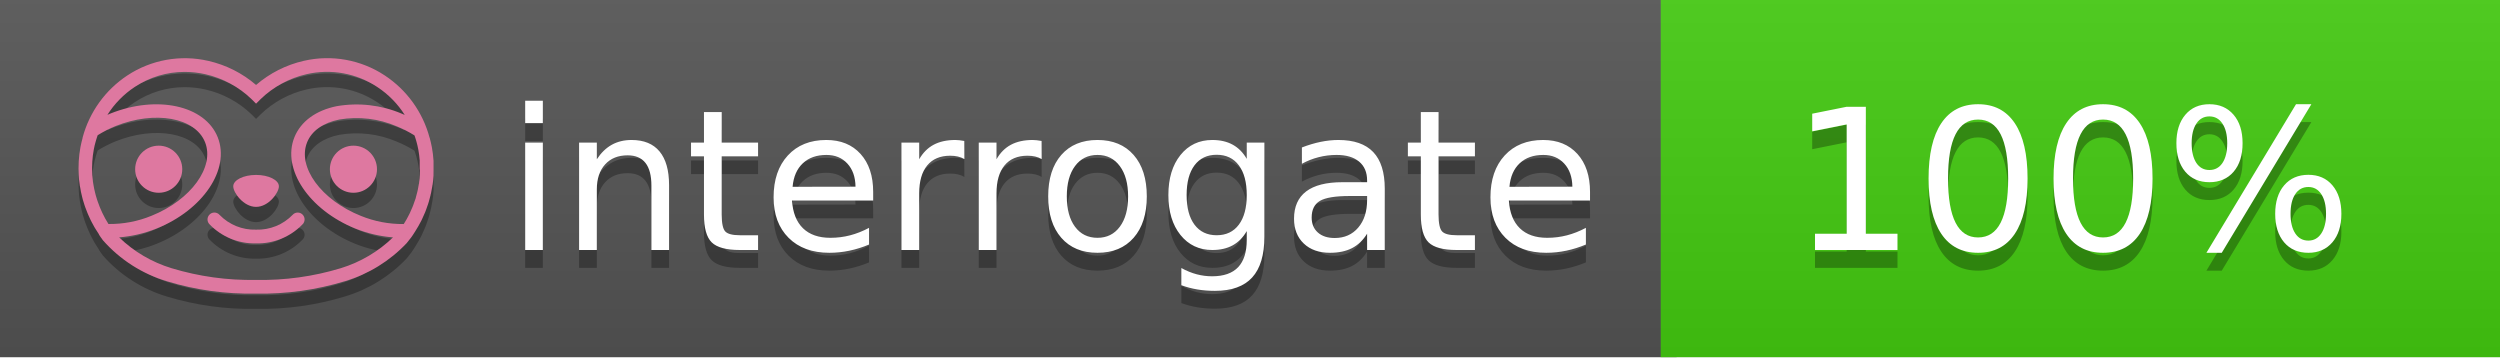
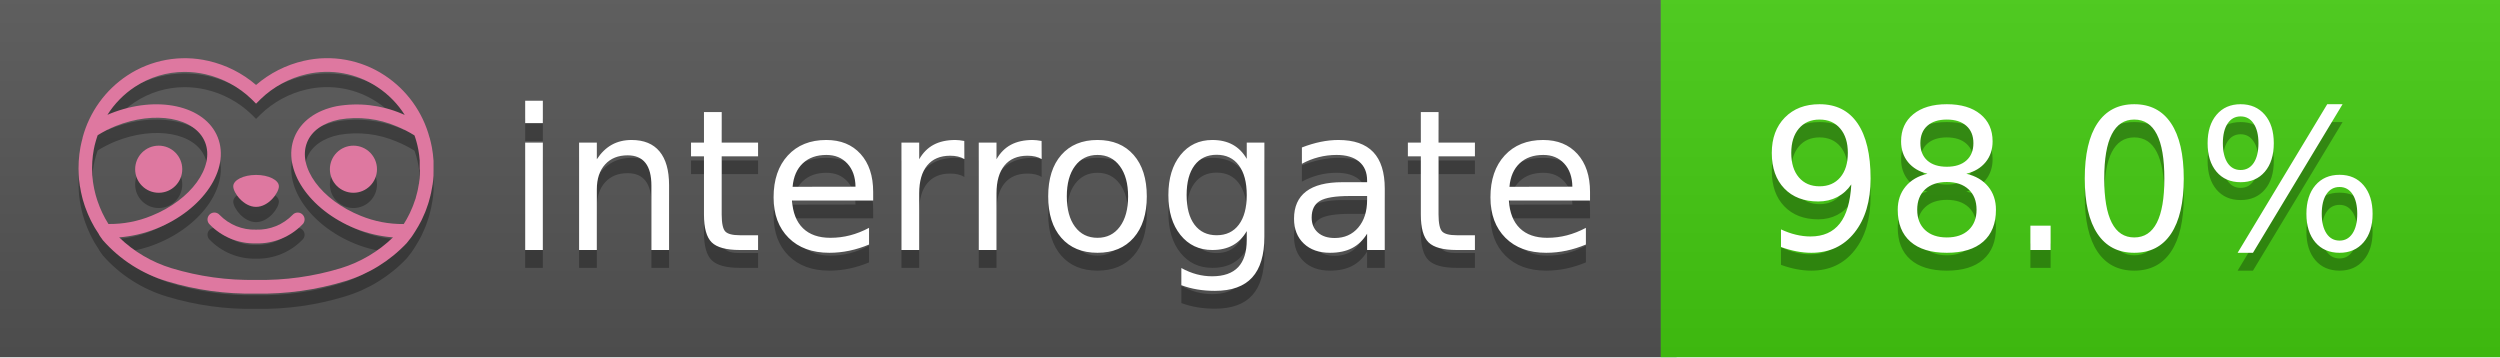
<svg xmlns="http://www.w3.org/2000/svg" width="140" height="20" viewBox="0 0 140 20" version="1.1" xml:space="preserve" style="fill-rule:evenodd;clip-rule:evenodd;stroke-linejoin:round;stroke-miterlimit:2;">
  <g transform="matrix(1,0,0,1,22,0)">
    <g id="backgrounds" transform="matrix(1.32789,0,0,1,-22.3892,0)">
      <rect x="0" y="0" width="71" height="20" style="fill:rgb(85,85,85);" />
    </g>
    <rect x="71" y="0" width="47" height="20" data-interrogate="color" style="fill:#4c1" />
    <g transform="matrix(1.19746,0,0,1,-22.3744,-4.85723e-16)">
      <rect x="0" y="0" width="118" height="20" style="fill:url(#_Linear1);" />
    </g>
  </g>
  <g fill="#fff" text-anchor="middle" font-family="DejaVu Sans,Verdana,Geneva,sans-serif" font-size="110">
    <text x="590" y="150" fill="#010101" fill-opacity=".3" transform="scale(.1)" textLength="610">interrogate</text>
    <text x="590" y="140" transform="scale(.1)" textLength="610">interrogate</text>
-     <text x="1160" y="150" fill="#010101" fill-opacity=".3" transform="scale(.1)" textLength="330" data-interrogate="result">100%</text>
-     <text x="1160" y="140" transform="scale(.1)" textLength="330" data-interrogate="result">100%</text>
+     <text x="1160" y="150" fill="#010101" fill-opacity=".3" transform="scale(.1)" textLength="370" data-interrogate="result">98.0%</text>
+     <text x="1160" y="140" transform="scale(.1)" textLength="370" data-interrogate="result">98.0%</text>
  </g>
  <g id="logo-shadow" transform="matrix(0.854876,0,0,0.854876,-6.73514,1.732)">
    <g transform="matrix(0.299012,0,0,0.299012,9.70229,-6.68582)">
      <path d="M50,64.25C52.76,64.25 55,61.13 55,59.75C55,58.37 52.76,57.25 50,57.25C47.24,57.25 45,58.37 45,59.75C45,61.13 47.24,64.25 50,64.25Z" style="fill:rgb(1,1,1);fill-opacity:0.3;fill-rule:nonzero;" />
    </g>
    <g transform="matrix(0.299012,0,0,0.299012,9.70229,-6.68582)">
      <path d="M88,49.05C86.506,43.475 83.018,38.638 78.2,35.46C72.969,32.002 66.539,30.844 60.43,32.26C56.576,33.145 52.995,34.958 50,37.54C46.998,34.958 43.411,33.149 39.55,32.27C33.441,30.853 27.011,32.011 21.78,35.47C16.97,38.652 13.489,43.489 12,49.06L12,49.13C11.82,49.79 11.66,50.46 11.53,51.13C11.146,53.207 11.021,55.323 11.16,57.43C11.16,58.03 11.26,58.63 11.34,59.23C11.34,59.51 11.43,59.79 11.48,60.07C11.53,60.35 11.58,60.68 11.64,60.98C11.7,61.28 11.8,61.69 11.89,62.05C11.98,62.41 11.99,62.47 12.05,62.68C12.16,63.07 12.28,63.46 12.41,63.84L12.58,64.34C12.72,64.74 12.88,65.14 13.04,65.53L13.23,65.98C13.403,66.373 13.583,66.767 13.77,67.16L13.99,67.59C14.19,67.97 14.39,68.35 14.61,68.73L14.87,69.15C15.1,69.52 15.33,69.89 15.58,70.26L15.58,70.32L15.99,70.93C16.14,71.14 16.29,71.36 16.45,71.57C20.206,75.83 25.086,78.95 30.53,80.57C36.839,82.48 43.41,83.385 50,83.25C56.599,83.374 63.177,82.456 69.49,80.53C74.644,78.978 79.303,76.102 83,72.19C83.34,71.78 83.65,71.35 84,70.92L84.18,70.66L84.33,70.44L84.41,70.32C84.55,70.12 84.67,69.9 84.81,69.7C85.07,69.3 85.32,68.89 85.55,68.48C85.78,68.07 86.02,67.65 86.23,67.22C86.31,67.05 86.39,66.88 86.47,66.7C86.67,66.28 86.85,65.87 87.03,65.44L87.23,64.92C87.397,64.487 87.55,64.05 87.69,63.61L87.85,63.09C87.98,62.64 88.1,62.19 88.21,61.74C88.21,61.57 88.3,61.39 88.33,61.22C88.43,60.75 88.52,60.22 88.6,59.79C88.6,59.64 88.66,59.49 88.68,59.33C88.77,58.71 88.84,58.08 88.88,57.45L88.88,54.17C88.817,53.164 88.693,52.162 88.51,51.17C88.38,50.5 88.23,49.84 88.05,49.17L88,49.05ZM85.89,56.44L85.89,57.23C85.89,57.78 85.79,58.32 85.72,58.86C85.72,59.01 85.72,59.15 85.65,59.3C85.59,59.7 85.51,60.11 85.43,60.51L85.32,60.99C85.23,61.38 85.12,61.77 85.01,62.16C85.01,62.31 84.93,62.46 84.88,62.6C84.74,63.04 84.59,63.47 84.42,63.9L84.27,64.28C84.1,64.71 83.91,65.14 83.71,65.56C83.51,65.98 83.43,66.12 83.28,66.4L83.01,66.91C82.83,67.223 82.643,67.537 82.45,67.85L82.35,68.01C79.121,68.047 75.918,67.434 72.93,66.21C64.27,62.74 59,55.52 61.18,50.11C62.18,47.6 64.7,45.82 68.26,45.11C72.489,44.395 76.835,44.908 80.78,46.59C82.141,47.144 83.453,47.813 84.7,48.59C84.76,48.76 84.82,48.93 84.88,49.1C84.94,49.27 85.05,49.63 85.12,49.9C85.28,50.5 85.44,51.1 85.55,51.73C85.691,52.507 85.792,53.292 85.85,54.08L85.85,55.89C85.85,56.12 85.91,56.25 85.91,56.45L85.89,56.44ZM17.66,68C16.668,66.435 15.869,64.756 15.28,63L15.17,62.68C15.06,62.35 14.96,62.01 14.87,61.68C14.823,61.493 14.777,61.31 14.73,61.13C14.66,60.84 14.59,60.55 14.53,60.27C14.47,59.99 14.43,59.72 14.38,59.44C14.33,59.16 14.3,59 14.27,58.78C14.2,58.27 14.15,57.78 14.11,57.23L14.11,57.03C14.008,55.236 14.122,53.437 14.45,51.67C14.56,51.06 14.71,50.46 14.88,49.87C14.96,49.59 15.04,49.32 15.13,49.05C15.22,48.78 15.24,48.72 15.3,48.55C16.548,47.774 17.859,47.105 19.22,46.55C27.86,43.09 36.65,44.67 38.82,50.08C40.99,55.49 35.73,62.74 27.09,66.2C24.101,67.431 20.893,68.043 17.66,68ZM68.57,77.68C62.554,79.508 56.287,80.376 50,80.25C43.737,80.37 37.495,79.506 31.5,77.69C27.185,76.38 23.243,74.062 20,70.93C22.815,70.706 25.58,70.055 28.2,69C38.37,64.92 44.39,56 41.6,49C38.81,42 28.27,39.72 18.1,43.8L17.43,44.09C18.973,41.648 21.019,39.561 23.43,37.97C26.671,35.824 30.473,34.68 34.36,34.68C35.884,34.681 37.404,34.852 38.89,35.19C42.694,36.049 46.191,37.935 49,40.64L50,41.64L51,40.64C53.797,37.937 57.279,36.049 61.07,35.18C66.402,33.947 72.014,34.968 76.57,38C78.98,39.588 81.026,41.671 82.57,44.11L81.9,43.82C77.409,41.921 72.464,41.355 67.66,42.19C63.08,43.12 59.79,45.54 58.39,49.02C55.6,55.97 61.62,64.94 71.79,69.02C74.414,70.07 77.182,70.714 80,70.93C76.776,74.05 72.859,76.363 68.57,77.68Z" style="fill:rgb(1,1,1);fill-opacity:0.3;fill-rule:nonzero;" />
    </g>
    <g transform="matrix(0.299012,0,0,0.299012,9.70229,-6.68582)">
      <circle cx="71.33" cy="56" r="5.16" style="fill:rgb(1,1,1);fill-opacity:0.3;" />
    </g>
    <g transform="matrix(0.299012,0,0,0.299012,9.70229,-6.68582)">
      <circle cx="28.67" cy="56" r="5.16" style="fill:rgb(1,1,1);fill-opacity:0.3;" />
    </g>
    <g transform="matrix(0.299012,0,0,0.299012,9.70229,-6.68582)">
      <path d="M58,66C55.912,68.161 53.003,69.339 50,69.24C46.997,69.339 44.088,68.161 42,66C41.714,65.677 41.302,65.491 40.87,65.491C40.042,65.491 39.361,66.172 39.361,67C39.361,67.368 39.496,67.724 39.74,68C42.403,70.804 46.134,72.35 50,72.25C53.862,72.347 57.59,70.802 60.25,68C60.495,67.725 60.63,67.369 60.63,67C60.63,66.174 59.951,65.495 59.125,65.495C58.695,65.495 58.285,65.679 58,66Z" style="fill:rgb(1,1,1);fill-opacity:0.3;fill-rule:nonzero;" />
    </g>
  </g>
  <g id="logo-pink" transform="matrix(0.854876,0,0,0.854876,-6.73514,0.877124)">
    <g transform="matrix(0.299012,0,0,0.299012,9.70229,-6.68582)">
      <path d="M50,64.25C52.76,64.25 55,61.13 55,59.75C55,58.37 52.76,57.25 50,57.25C47.24,57.25 45,58.37 45,59.75C45,61.13 47.24,64.25 50,64.25Z" style="fill:rgb(222,120,160);fill-rule:nonzero;" />
    </g>
    <g transform="matrix(0.299012,0,0,0.299012,9.70229,-6.68582)">
      <path d="M88,49.05C86.506,43.475 83.018,38.638 78.2,35.46C72.969,32.002 66.539,30.844 60.43,32.26C56.576,33.145 52.995,34.958 50,37.54C46.998,34.958 43.411,33.149 39.55,32.27C33.441,30.853 27.011,32.011 21.78,35.47C16.97,38.652 13.489,43.489 12,49.06L12,49.13C11.82,49.79 11.66,50.46 11.53,51.13C11.146,53.207 11.021,55.323 11.16,57.43C11.16,58.03 11.26,58.63 11.34,59.23C11.34,59.51 11.43,59.79 11.48,60.07C11.53,60.35 11.58,60.68 11.64,60.98C11.7,61.28 11.8,61.69 11.89,62.05C11.98,62.41 11.99,62.47 12.05,62.68C12.16,63.07 12.28,63.46 12.41,63.84L12.58,64.34C12.72,64.74 12.88,65.14 13.04,65.53L13.23,65.98C13.403,66.373 13.583,66.767 13.77,67.16L13.99,67.59C14.19,67.97 14.39,68.35 14.61,68.73L14.87,69.15C15.1,69.52 15.33,69.89 15.58,70.26L15.58,70.32L15.99,70.93C16.14,71.14 16.29,71.36 16.45,71.57C20.206,75.83 25.086,78.95 30.53,80.57C36.839,82.48 43.41,83.385 50,83.25C56.599,83.374 63.177,82.456 69.49,80.53C74.644,78.978 79.303,76.102 83,72.19C83.34,71.78 83.65,71.35 84,70.92L84.18,70.66L84.33,70.44L84.41,70.32C84.55,70.12 84.67,69.9 84.81,69.7C85.07,69.3 85.32,68.89 85.55,68.48C85.78,68.07 86.02,67.65 86.23,67.22C86.31,67.05 86.39,66.88 86.47,66.7C86.67,66.28 86.85,65.87 87.03,65.44L87.23,64.92C87.397,64.487 87.55,64.05 87.69,63.61L87.85,63.09C87.98,62.64 88.1,62.19 88.21,61.74C88.21,61.57 88.3,61.39 88.33,61.22C88.43,60.75 88.52,60.22 88.6,59.79C88.6,59.64 88.66,59.49 88.68,59.33C88.77,58.71 88.84,58.08 88.88,57.45L88.88,54.17C88.817,53.164 88.693,52.162 88.51,51.17C88.38,50.5 88.23,49.84 88.05,49.17L88,49.05ZM85.89,56.44L85.89,57.23C85.89,57.78 85.79,58.32 85.72,58.86C85.72,59.01 85.72,59.15 85.65,59.3C85.59,59.7 85.51,60.11 85.43,60.51L85.32,60.99C85.23,61.38 85.12,61.77 85.01,62.16C85.01,62.31 84.93,62.46 84.88,62.6C84.74,63.04 84.59,63.47 84.42,63.9L84.27,64.28C84.1,64.71 83.91,65.14 83.71,65.56C83.51,65.98 83.43,66.12 83.28,66.4L83.01,66.91C82.83,67.223 82.643,67.537 82.45,67.85L82.35,68.01C79.121,68.047 75.918,67.434 72.93,66.21C64.27,62.74 59,55.52 61.18,50.11C62.18,47.6 64.7,45.82 68.26,45.11C72.489,44.395 76.835,44.908 80.78,46.59C82.141,47.144 83.453,47.813 84.7,48.59C84.76,48.76 84.82,48.93 84.88,49.1C84.94,49.27 85.05,49.63 85.12,49.9C85.28,50.5 85.44,51.1 85.55,51.73C85.691,52.507 85.792,53.292 85.85,54.08L85.85,55.89C85.85,56.12 85.91,56.25 85.91,56.45L85.89,56.44ZM17.66,68C16.668,66.435 15.869,64.756 15.28,63L15.17,62.68C15.06,62.35 14.96,62.01 14.87,61.68C14.823,61.493 14.777,61.31 14.73,61.13C14.66,60.84 14.59,60.55 14.53,60.27C14.47,59.99 14.43,59.72 14.38,59.44C14.33,59.16 14.3,59 14.27,58.78C14.2,58.27 14.15,57.78 14.11,57.23L14.11,57.03C14.008,55.236 14.122,53.437 14.45,51.67C14.56,51.06 14.71,50.46 14.88,49.87C14.96,49.59 15.04,49.32 15.13,49.05C15.22,48.78 15.24,48.72 15.3,48.55C16.548,47.774 17.859,47.105 19.22,46.55C27.86,43.09 36.65,44.67 38.82,50.08C40.99,55.49 35.73,62.74 27.09,66.2C24.101,67.431 20.893,68.043 17.66,68ZM68.57,77.68C62.554,79.508 56.287,80.376 50,80.25C43.737,80.37 37.495,79.506 31.5,77.69C27.185,76.38 23.243,74.062 20,70.93C22.815,70.706 25.58,70.055 28.2,69C38.37,64.92 44.39,56 41.6,49C38.81,42 28.27,39.72 18.1,43.8L17.43,44.09C18.973,41.648 21.019,39.561 23.43,37.97C26.671,35.824 30.473,34.68 34.36,34.68C35.884,34.681 37.404,34.852 38.89,35.19C42.694,36.049 46.191,37.935 49,40.64L50,41.64L51,40.64C53.797,37.937 57.279,36.049 61.07,35.18C66.402,33.947 72.014,34.968 76.57,38C78.98,39.588 81.026,41.671 82.57,44.11L81.9,43.82C77.409,41.921 72.464,41.355 67.66,42.19C63.08,43.12 59.79,45.54 58.39,49.02C55.6,55.97 61.62,64.94 71.79,69.02C74.414,70.07 77.182,70.714 80,70.93C76.776,74.05 72.859,76.363 68.57,77.68Z" style="fill:rgb(222,120,160);fill-rule:nonzero;" />
    </g>
    <g transform="matrix(0.299012,0,0,0.299012,9.70229,-6.68582)">
      <circle cx="71.33" cy="56" r="5.16" style="fill:rgb(222,120,160);" />
    </g>
    <g transform="matrix(0.299012,0,0,0.299012,9.70229,-6.68582)">
      <circle cx="28.67" cy="56" r="5.16" style="fill:rgb(222,120,160);" />
    </g>
    <g transform="matrix(0.299012,0,0,0.299012,9.70229,-6.68582)">
      <path d="M58,66C55.912,68.161 53.003,69.339 50,69.24C46.997,69.339 44.088,68.161 42,66C41.714,65.677 41.302,65.491 40.87,65.491C40.042,65.491 39.361,66.172 39.361,67C39.361,67.368 39.496,67.724 39.74,68C42.403,70.804 46.134,72.35 50,72.25C53.862,72.347 57.59,70.802 60.25,68C60.495,67.725 60.63,67.369 60.63,67C60.63,66.174 59.951,65.495 59.125,65.495C58.695,65.495 58.285,65.679 58,66Z" style="fill:rgb(222,120,160);fill-rule:nonzero;" />
    </g>
  </g>
  <defs>
    <linearGradient id="_Linear1" x1="0" y1="0" x2="1" y2="0" gradientUnits="userSpaceOnUse" gradientTransform="matrix(1.22465e-15,20,-20,1.22465e-15,0,0)">
      <stop offset="0" style="stop-color:rgb(187,187,187);stop-opacity:0.1" />
      <stop offset="1" style="stop-color:black;stop-opacity:0.1" />
    </linearGradient>
  </defs>
</svg>
